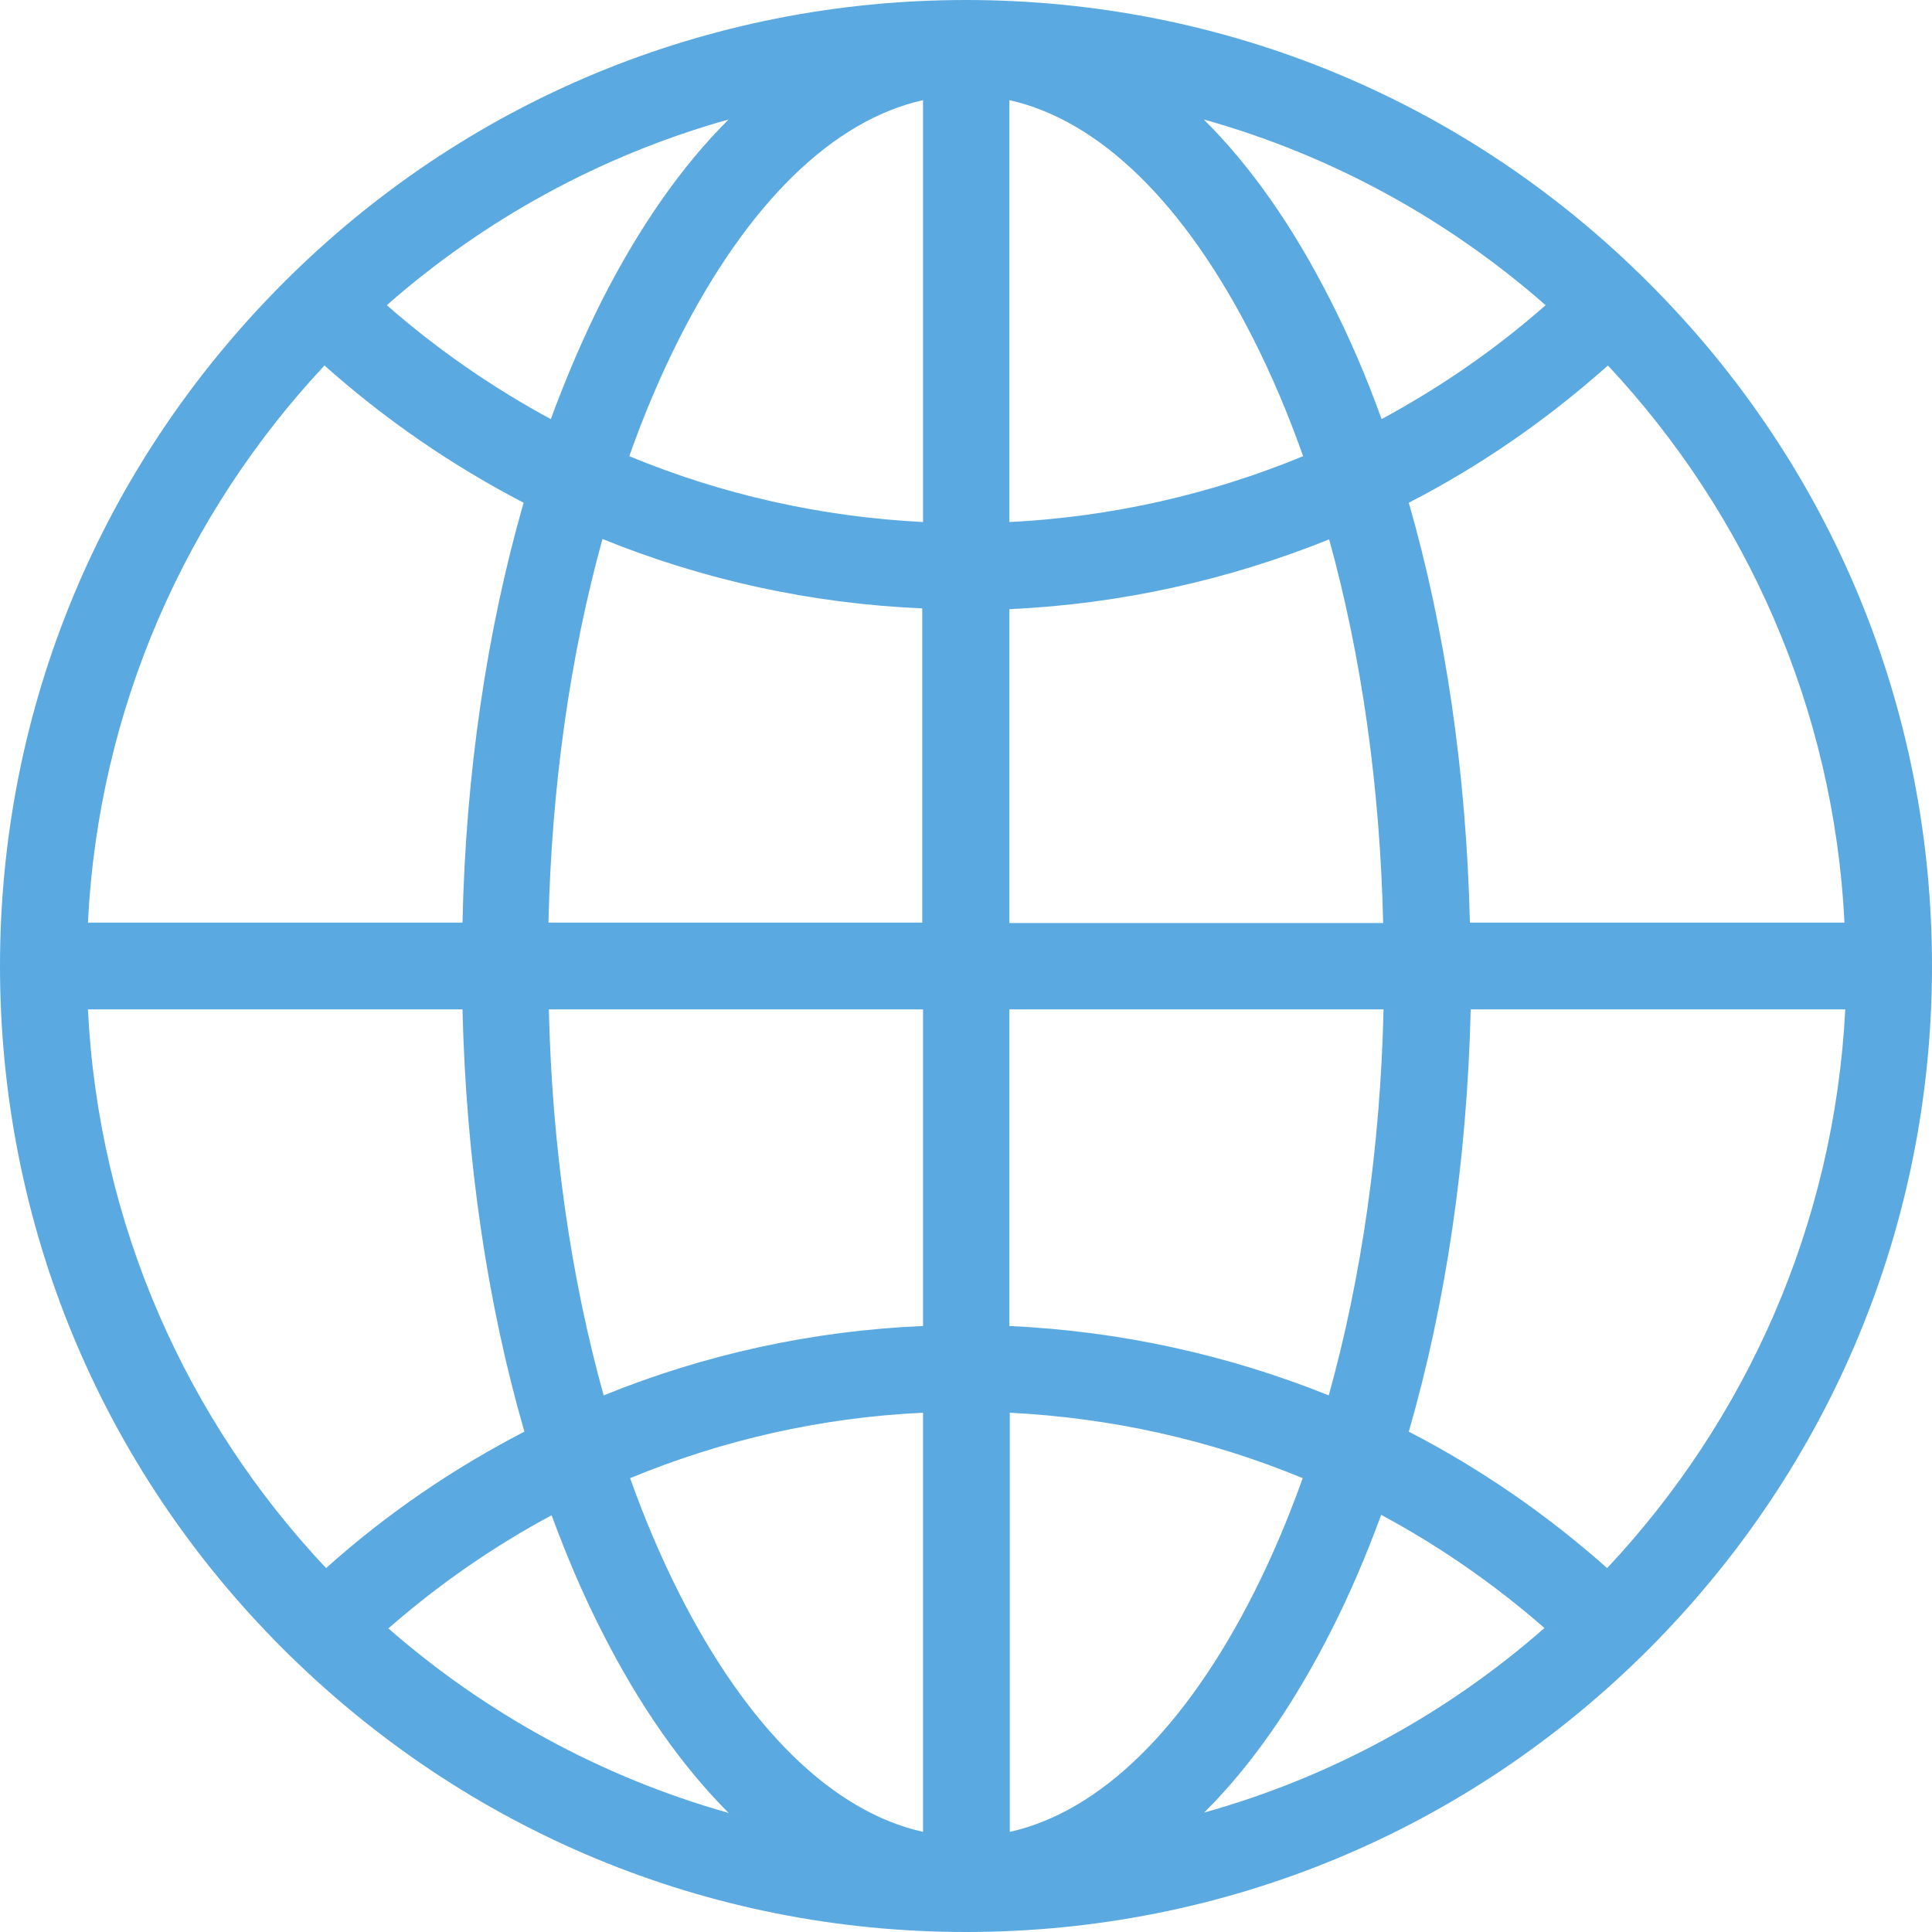
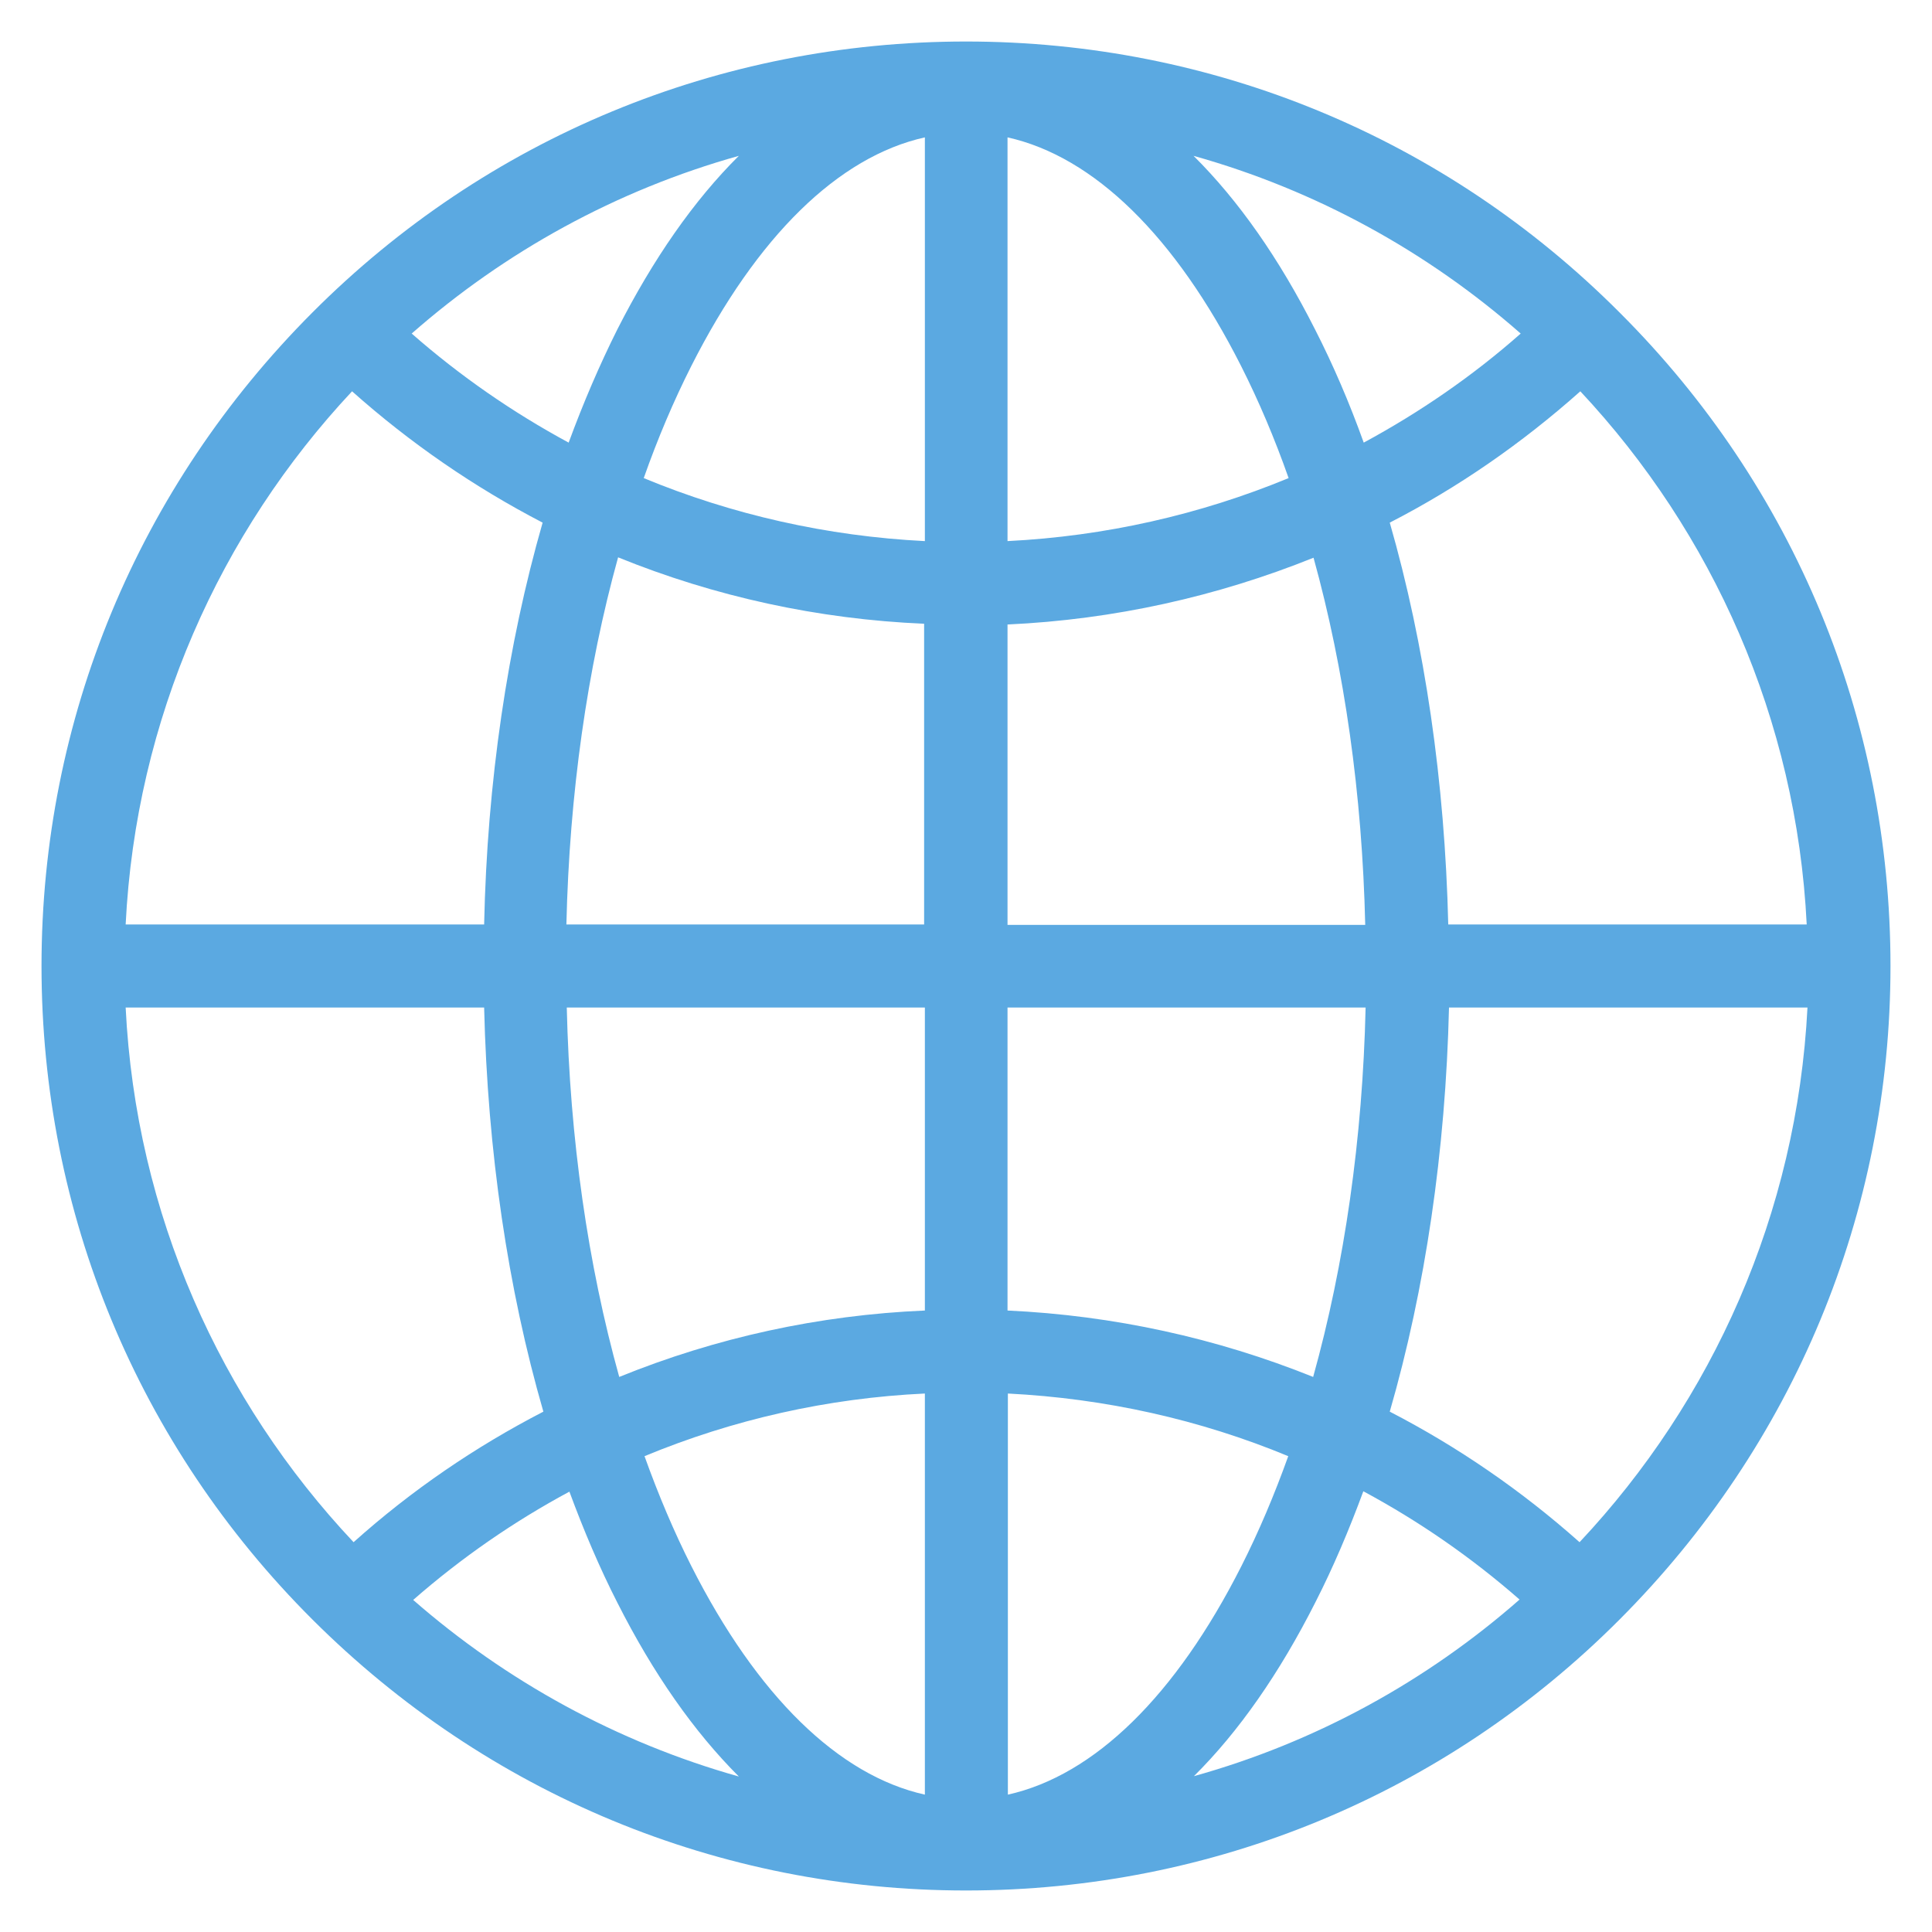
- <svg xmlns="http://www.w3.org/2000/svg" preserveAspectRatio="none" overflow="visible" style="display: block;" width="76.562" height="76.562" viewBox="0 0 76.562 76.562" fill="none">
-   <g id="Group">
-     <path id="Vector" d="M65.344 11.219C58.125 3.984 48.5 0 38.281 0C28.062 0 18.438 3.984 11.219 11.219C4 18.453 0 28.062 0 38.281C0 48.5 3.984 58.125 11.219 65.344C18.453 72.562 28.062 76.562 38.281 76.562C48.5 76.562 58.125 72.578 65.344 65.344C72.562 58.109 76.562 48.5 76.562 38.281C76.562 28.062 72.578 18.438 65.344 11.219ZM73.094 36.562H58.25C58.109 30.656 57.281 24.969 55.828 19.922C58.656 18.469 61.297 16.641 63.719 14.484C69.188 20.328 72.672 28.047 73.094 36.562ZM40 40H54.828C54.703 45.438 53.953 50.641 52.656 55.297C48.656 53.688 44.391 52.75 40 52.547V40ZM61.25 12.094C59.25 13.859 57.062 15.359 54.75 16.609C54.156 14.953 53.484 13.391 52.734 11.922C51.25 8.984 49.562 6.578 47.703 4.734C52.781 6.156 57.391 8.703 61.25 12.094ZM40 3.969C43.578 4.766 46.953 8.062 49.672 13.438C50.406 14.891 51.062 16.438 51.641 18.078C47.969 19.594 44.047 20.484 40 20.688V3.969ZM52.672 21.375C53.953 26 54.688 31.172 54.812 36.578H40V24.141C44.406 23.938 48.672 22.984 52.672 21.375ZM36.562 36.562H21.734C21.859 31.156 22.594 25.984 23.875 21.359C27.875 22.984 32.156 23.922 36.547 24.109V36.562H36.562ZM36.578 3.969V20.688C32.531 20.484 28.594 19.594 24.938 18.078C25.516 16.438 26.172 14.891 26.906 13.438C29.625 8.062 33 4.766 36.578 3.969ZM28.875 4.734C27.016 6.578 25.328 9 23.844 11.922C23.109 13.391 22.438 14.953 21.828 16.609C19.516 15.359 17.344 13.859 15.328 12.094C19.188 8.703 23.797 6.156 28.875 4.734ZM12.859 14.484C15.281 16.641 17.922 18.453 20.75 19.922C19.297 24.984 18.453 30.656 18.328 36.562H3.484C3.906 28.047 7.391 20.328 12.859 14.484ZM3.484 40H18.328C18.469 45.953 19.312 51.656 20.781 56.734C17.969 58.188 15.328 59.984 12.922 62.141C7.406 56.281 3.906 48.547 3.484 40ZM15.391 64.531C17.391 62.781 19.562 61.281 21.859 60.047C22.453 61.656 23.109 63.203 23.844 64.641C25.328 67.578 27.016 69.984 28.875 71.844C23.828 70.422 19.234 67.891 15.391 64.531ZM36.578 72.594C33 71.797 29.625 68.5 26.906 63.125C26.188 61.703 25.547 60.188 24.969 58.578C28.625 57.062 32.547 56.172 36.578 55.984V72.594ZM23.922 55.297C22.625 50.641 21.875 45.438 21.75 40H36.578V52.547C32.188 52.734 27.922 53.672 23.922 55.297ZM40.016 72.594V55.984C44.047 56.188 47.969 57.062 51.625 58.578C51.047 60.188 50.406 61.703 49.688 63.125C46.969 68.5 43.594 71.797 40.016 72.594ZM47.719 71.828C49.578 69.984 51.266 67.562 52.75 64.625C53.484 63.188 54.141 61.641 54.734 60.031C57.031 61.266 59.203 62.766 61.203 64.516C57.359 67.891 52.766 70.422 47.719 71.828ZM63.688 62.141C61.281 60 58.641 58.188 55.828 56.734C57.297 51.656 58.141 45.938 58.281 40H73.125C72.688 48.547 69.188 56.281 63.688 62.141Z" fill="#5BA9E1" />
-   </g>
+ <svg xmlns="http://www.w3.org/2000/svg" width="80" height="80" viewBox="0 0 80 80" fill="none">
+   <path d="M67.062 12.938C59.844 5.703 50.219 1.719 40 1.719C29.781 1.719 20.156 5.703 12.938 12.938C5.719 20.172 1.719 29.781 1.719 40C1.719 50.219 5.703 59.844 12.938 67.062C20.172 74.281 29.781 78.281 40 78.281C50.219 78.281 59.844 74.297 67.062 67.062C74.281 59.828 78.281 50.219 78.281 40C78.281 29.781 74.297 20.156 67.062 12.938ZM74.812 38.281H59.969C59.828 32.375 59 26.688 57.547 21.641C60.375 20.188 63.016 18.359 65.438 16.203C70.906 22.047 74.391 29.766 74.812 38.281ZM41.719 41.719H56.547C56.422 47.156 55.672 52.359 54.375 57.016C50.375 55.406 46.109 54.469 41.719 54.266V41.719ZM62.969 13.812C60.969 15.578 58.781 17.078 56.469 18.328C55.875 16.672 55.203 15.109 54.453 13.641C52.969 10.703 51.281 8.297 49.422 6.453C54.5 7.875 59.109 10.422 62.969 13.812ZM41.719 5.688C45.297 6.484 48.672 9.781 51.391 15.156C52.125 16.609 52.781 18.156 53.359 19.797C49.688 21.312 45.766 22.203 41.719 22.406V5.688ZM54.391 23.094C55.672 27.719 56.406 32.891 56.531 38.297H41.719V25.859C46.125 25.656 50.391 24.703 54.391 23.094ZM38.281 38.281H23.453C23.578 32.875 24.312 27.703 25.594 23.078C29.594 24.703 33.875 25.641 38.266 25.828V38.281H38.281ZM38.297 5.688V22.406C34.25 22.203 30.312 21.312 26.656 19.797C27.234 18.156 27.891 16.609 28.625 15.156C31.344 9.781 34.719 6.484 38.297 5.688ZM30.594 6.453C28.734 8.297 27.047 10.719 25.562 13.641C24.828 15.109 24.156 16.672 23.547 18.328C21.234 17.078 19.062 15.578 17.047 13.812C20.906 10.422 25.516 7.875 30.594 6.453ZM14.578 16.203C17 18.359 19.641 20.172 22.469 21.641C21.016 26.703 20.172 32.375 20.047 38.281H5.203C5.625 29.766 9.109 22.047 14.578 16.203ZM5.203 41.719H20.047C20.188 47.672 21.031 53.375 22.5 58.453C19.688 59.906 17.047 61.703 14.641 63.859C9.125 58 5.625 50.266 5.203 41.719ZM17.109 66.25C19.109 64.5 21.281 63 23.578 61.766C24.172 63.375 24.828 64.922 25.562 66.359C27.047 69.297 28.734 71.703 30.594 73.562C25.547 72.141 20.953 69.609 17.109 66.25ZM38.297 74.312C34.719 73.516 31.344 70.219 28.625 64.844C27.906 63.422 27.266 61.906 26.688 60.297C30.344 58.781 34.266 57.891 38.297 57.703V74.312ZM25.641 57.016C24.344 52.359 23.594 47.156 23.469 41.719H38.297V54.266C33.906 54.453 29.641 55.391 25.641 57.016ZM41.734 74.312V57.703C45.766 57.906 49.688 58.781 53.344 60.297C52.766 61.906 52.125 63.422 51.406 64.844C48.688 70.219 45.312 73.516 41.734 74.312ZM49.438 73.547C51.297 71.703 52.984 69.281 54.469 66.344C55.203 64.906 55.859 63.359 56.453 61.75C58.75 62.984 60.922 64.484 62.922 66.234C59.078 69.609 54.484 72.141 49.438 73.547ZM65.406 63.859C63 61.719 60.359 59.906 57.547 58.453C59.016 53.375 59.859 47.656 60 41.719H74.844C74.406 50.266 70.906 58 65.406 63.859Z" fill="#5BA9E1" />
</svg>
